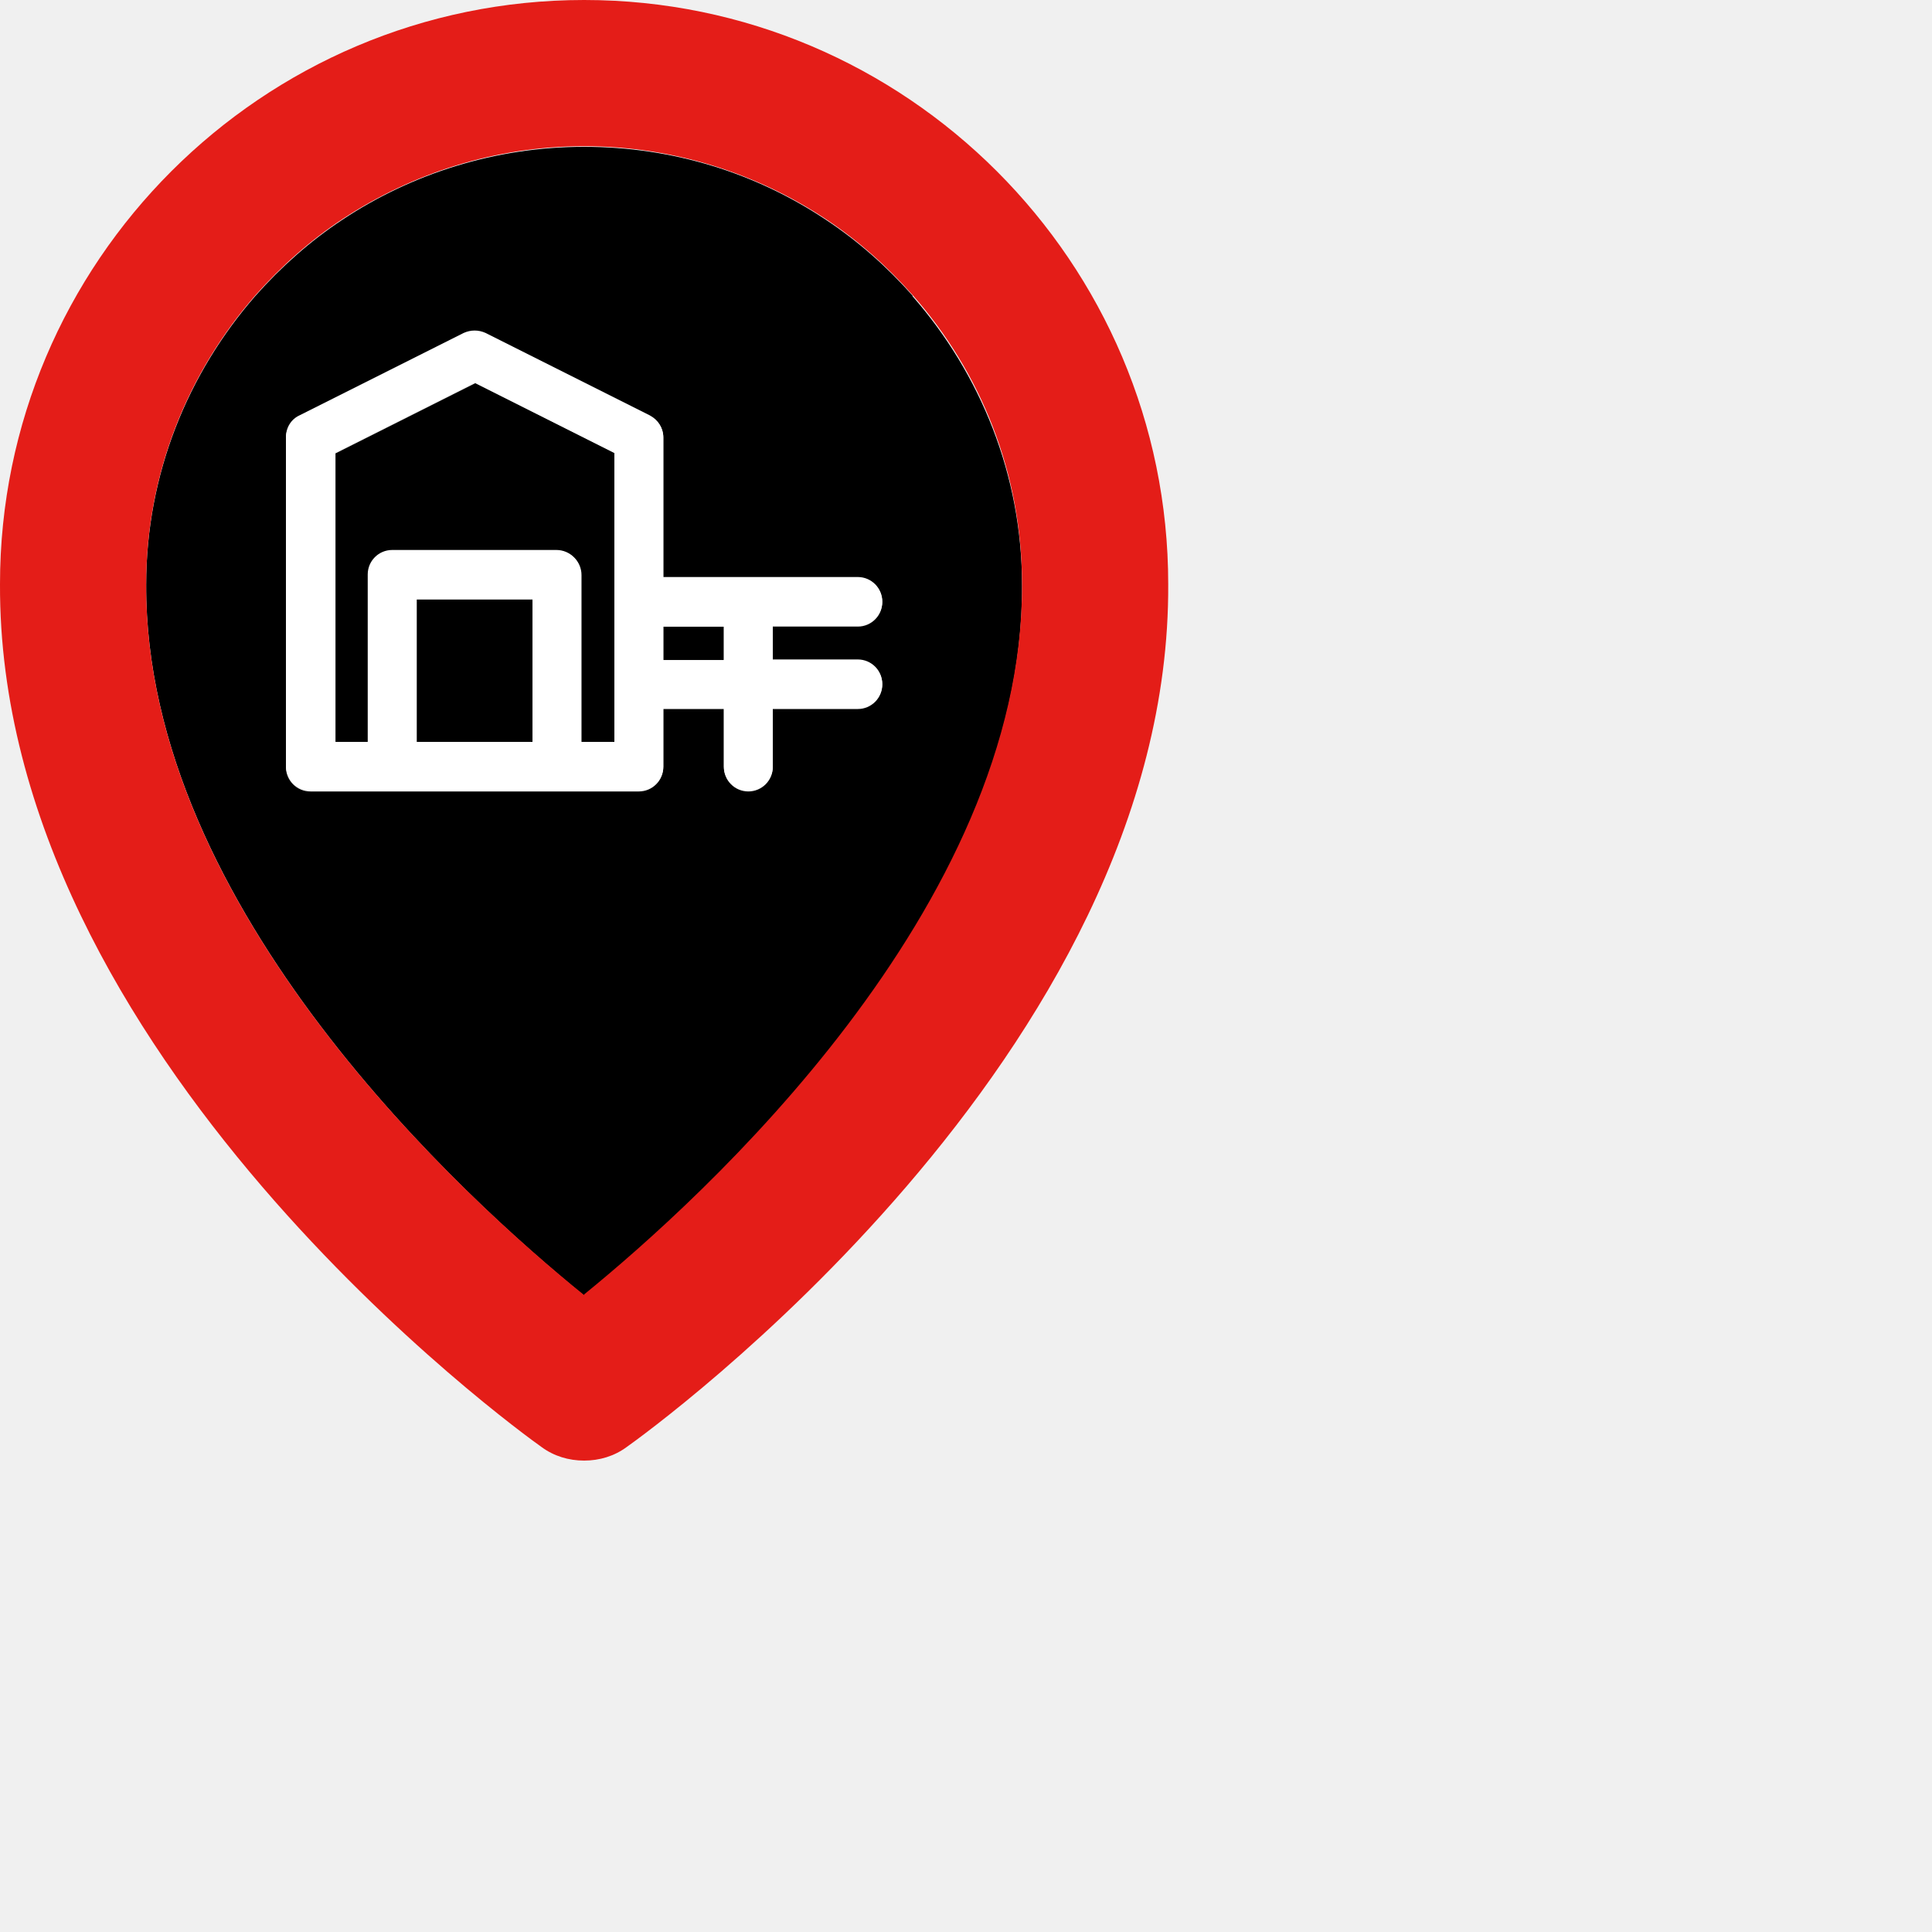
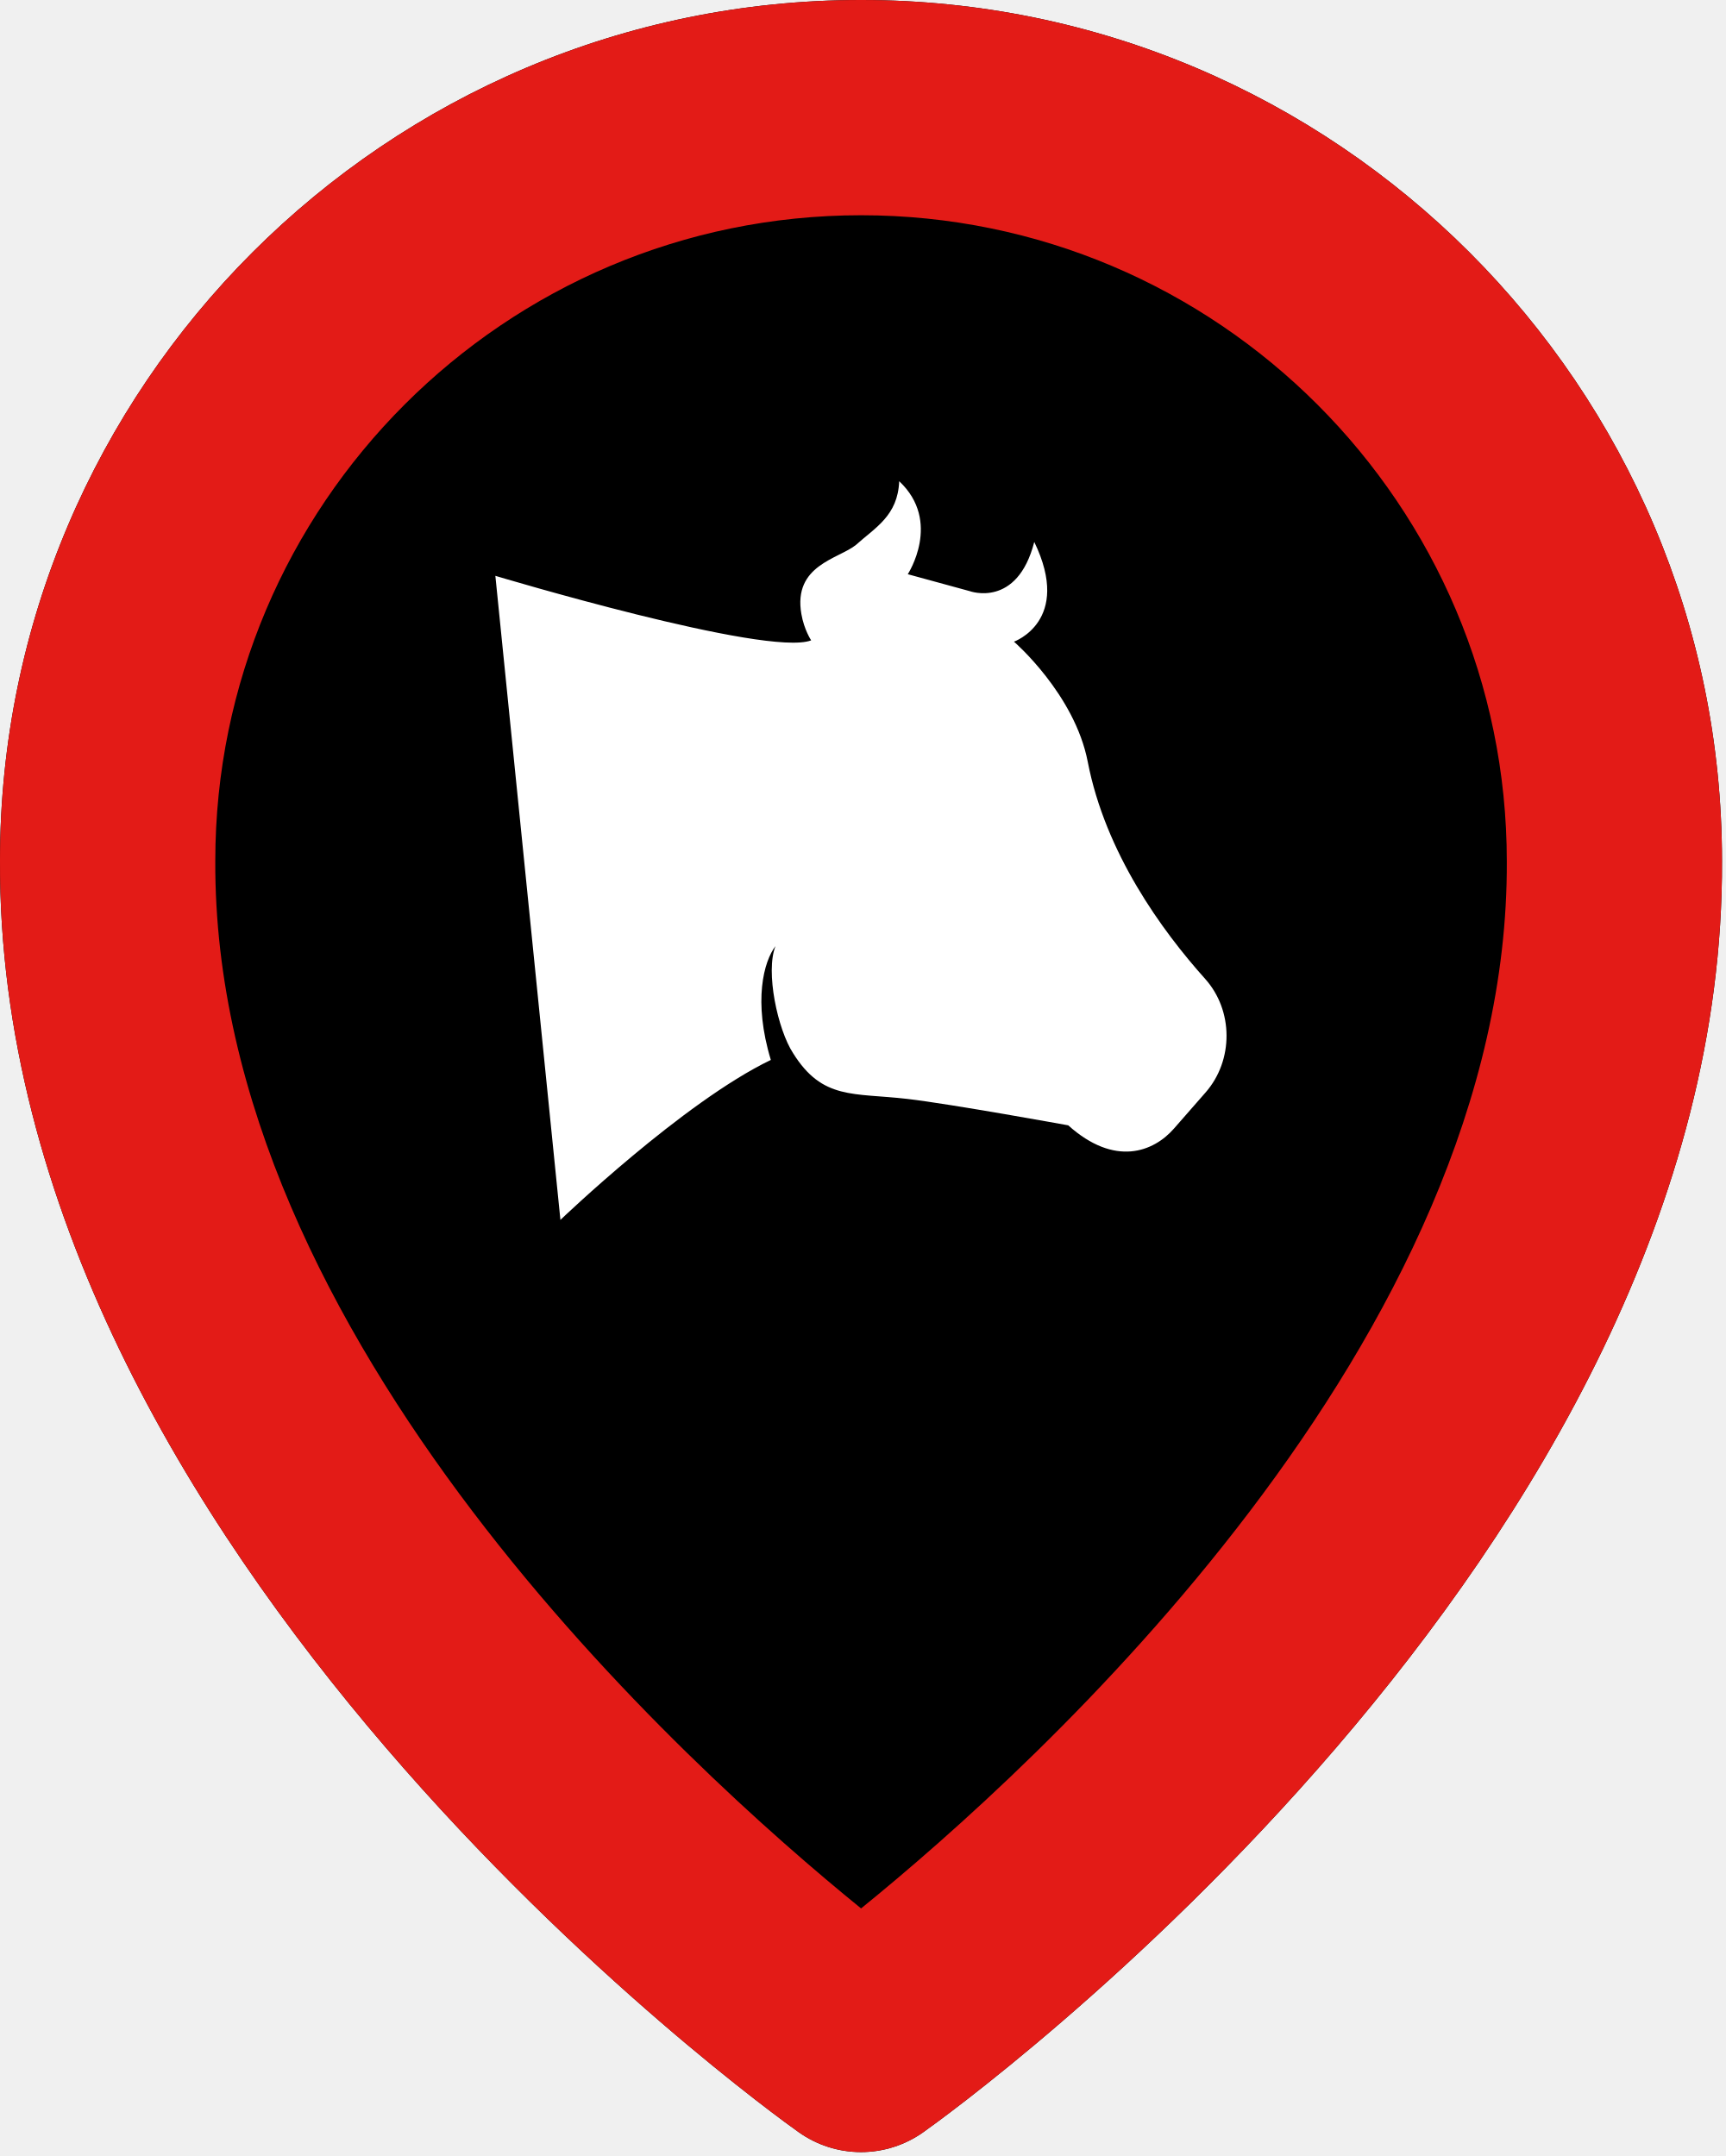
- <svg xmlns="http://www.w3.org/2000/svg" id="Layer_2" data-name="Layer 2" height="30px" width="30px" viewBox="">
+ <svg xmlns="http://www.w3.org/2000/svg" width="340" height="425" viewBox="0 0 340 425" fill="none">
+   <g clip-path="url(#clip0_2386_3414)">
+     <path d="M169.7 0C76.13 0 -0 76.13 -0 169.59C-0.61 306.3 150.94 415.73 157.39 420.29C160.98 422.85 165.28 424.23 169.69 424.23C174.1 424.23 178.4 422.85 181.99 420.29C188.44 415.73 340 306.3 339.38 169.69C339.39 76.13 263.26 0 169.7 0Z" fill="black" />
+     <path d="M169.7 0C76.13 0 -0 76.13 -0 169.59C-0.61 306.3 150.94 415.73 157.39 420.29C160.98 422.85 165.28 424.23 169.69 424.23C174.1 424.23 178.4 422.85 181.99 420.29C188.44 415.73 340 306.3 339.38 169.69C339.39 76.13 263.26 0 169.7 0ZM169.7 376.19C135.53 348.45 41.98 263.9 42.43 169.7C42.43 99.51 99.51 42.43 169.7 42.43C239.89 42.43 296.97 99.51 296.97 169.81C297.42 263.95 203.89 348.48 169.7 376.2V376.19Z" fill="#E31B17" />
+     <path d="M199.84 126.49C199.84 126.49 211.8 136.81 214.38 150.17C217.85 168.12 228.98 183.43 237.51 192.95C243.11 199.19 243.14 209.02 237.61 215.34L231.37 222.47C227.35 227.06 219.73 230.08 210.53 221.83C210.53 221.83 187.42 217.62 178.8 216.62C168.22 215.39 162.09 216.88 156.31 207.61C153.27 202.95 150.82 191.55 152.84 186.5C150.53 189.49 148.4 197.34 151.92 208.94C134.66 217.23 110.45 240.47 110.45 240.47L97.63 113.51C97.63 113.51 151.1 129.57 159.87 126.23C159.87 126.23 158.48 124.16 157.94 121.04C156.26 111.38 165.28 110.18 168.69 107.42C172.51 103.98 176.94 101.68 177.22 94.86C185.7 102.81 178.91 113.19 178.91 113.19L191.13 116.53C191.13 116.53 200.47 119.97 203.84 106.83C211.38 122.43 199.81 126.5 199.81 126.5L199.84 126.49Z" fill="white" />
+   </g>
  <defs>
-     <style>
-       .cls-1 {
-         fill: #fff;
-       }
- 
-       .cls-2 {
-         fill: #e41d18;
-       }
-     </style>
+     <clipPath id="clip0_2386_3414">
+       <rect width="339.39" height="424.23" fill="white" />
+     </clipPath>
  </defs>
-   <g id="Layer_16" data-name="Layer 16">
-     <g>
-       <rect x="6.47" y="9.31" width="1.8" height="2.22" />
-       <path d="M14.17,4.59c-.4-.45-.85-.85-1.35-1.18-1.08-.72-2.37-1.13-3.75-1.13s-2.68,.42-3.75,1.13c-.5,.33-.95,.73-1.35,1.18-1.05,1.2-1.7,2.77-1.7,4.49-.02,5.04,4.98,9.56,6.8,11.04,1.83-1.48,6.83-6,6.8-11.03,0-1.72-.65-3.29-1.7-4.49ZM4.44,6.8c0-.14,.08-.27,.21-.34l2.55-1.28c.11-.05,.23-.05,.34,0l2.55,1.28c.13,.06,.21,.19,.21,.34v2.17h3.02c.21,0,.38,.17,.38,.38s-.17,.38-.38,.38h-1.32v.52h1.32c.21,0,.38,.17,.38,.38s-.17,.38-.38,.38h-1.32v.9c0,.21-.17,.38-.38,.38s-.38-.17-.38-.38v-.9h-.94v.9c0,.21-.17,.38-.38,.38H4.82c-.21,0-.38-.17-.38-.38V6.8Z" />
-       <rect x="10.3" y="9.73" width=".94" height=".52" />
-       <path d="M5.72,8.93c0-.21,.17-.38,.38-.38h2.55c.21,0,.38,.17,.38,.38v2.6h.52V7.04l-2.17-1.09-2.17,1.09v4.49h.52v-2.6Z" />
-       <path class="cls-2" d="M9.07,0C4.07,0,0,4.07,0,9.07c-.03,7.31,8.07,13.16,8.41,13.4,.19,.14,.42,.21,.66,.21s.47-.07,.66-.21c.34-.24,8.45-6.09,8.41-13.4C18.14,4.07,14.07,0,9.07,0Zm0,20.11c-1.83-1.48-6.83-6-6.8-11.04,0-1.72,.65-3.29,1.7-4.49,.4-.45,.85-.85,1.35-1.18,1.08-.71,2.37-1.13,3.75-1.13s2.68,.42,3.75,1.13c.5,.33,.95,.73,1.35,1.18,1.06,1.2,1.7,2.77,1.7,4.49,.02,5.03-4.98,9.55-6.8,11.03Z" />
-       <path class="cls-1" d="M4.82,12.28h5.1c.21,0,.38-.17,.38-.38v-.9h.94v.9c0,.21,.17,.38,.38,.38s.38-.17,.38-.38v-.9h1.32c.21,0,.38-.17,.38-.38s-.17-.38-.38-.38h-1.32v-.52h1.32c.21,0,.38-.17,.38-.38s-.17-.38-.38-.38h-3.02v-2.17c0-.14-.08-.27-.21-.34l-2.55-1.28c-.11-.05-.23-.05-.34,0l-2.55,1.28c-.13,.06-.21,.19-.21,.34v5.1c0,.21,.17,.38,.38,.38Zm5.48-2.55h.94v.52h-.94v-.52Zm-2.03,1.79h-1.8v-2.22h1.8v2.22Zm-3.07-4.49l2.17-1.09,2.17,1.09v4.49h-.52v-2.6c0-.21-.17-.38-.38-.38h-2.55c-.21,0-.38,.17-.38,.38v2.6h-.52V7.04Z" />
-     </g>
-   </g>
</svg>
